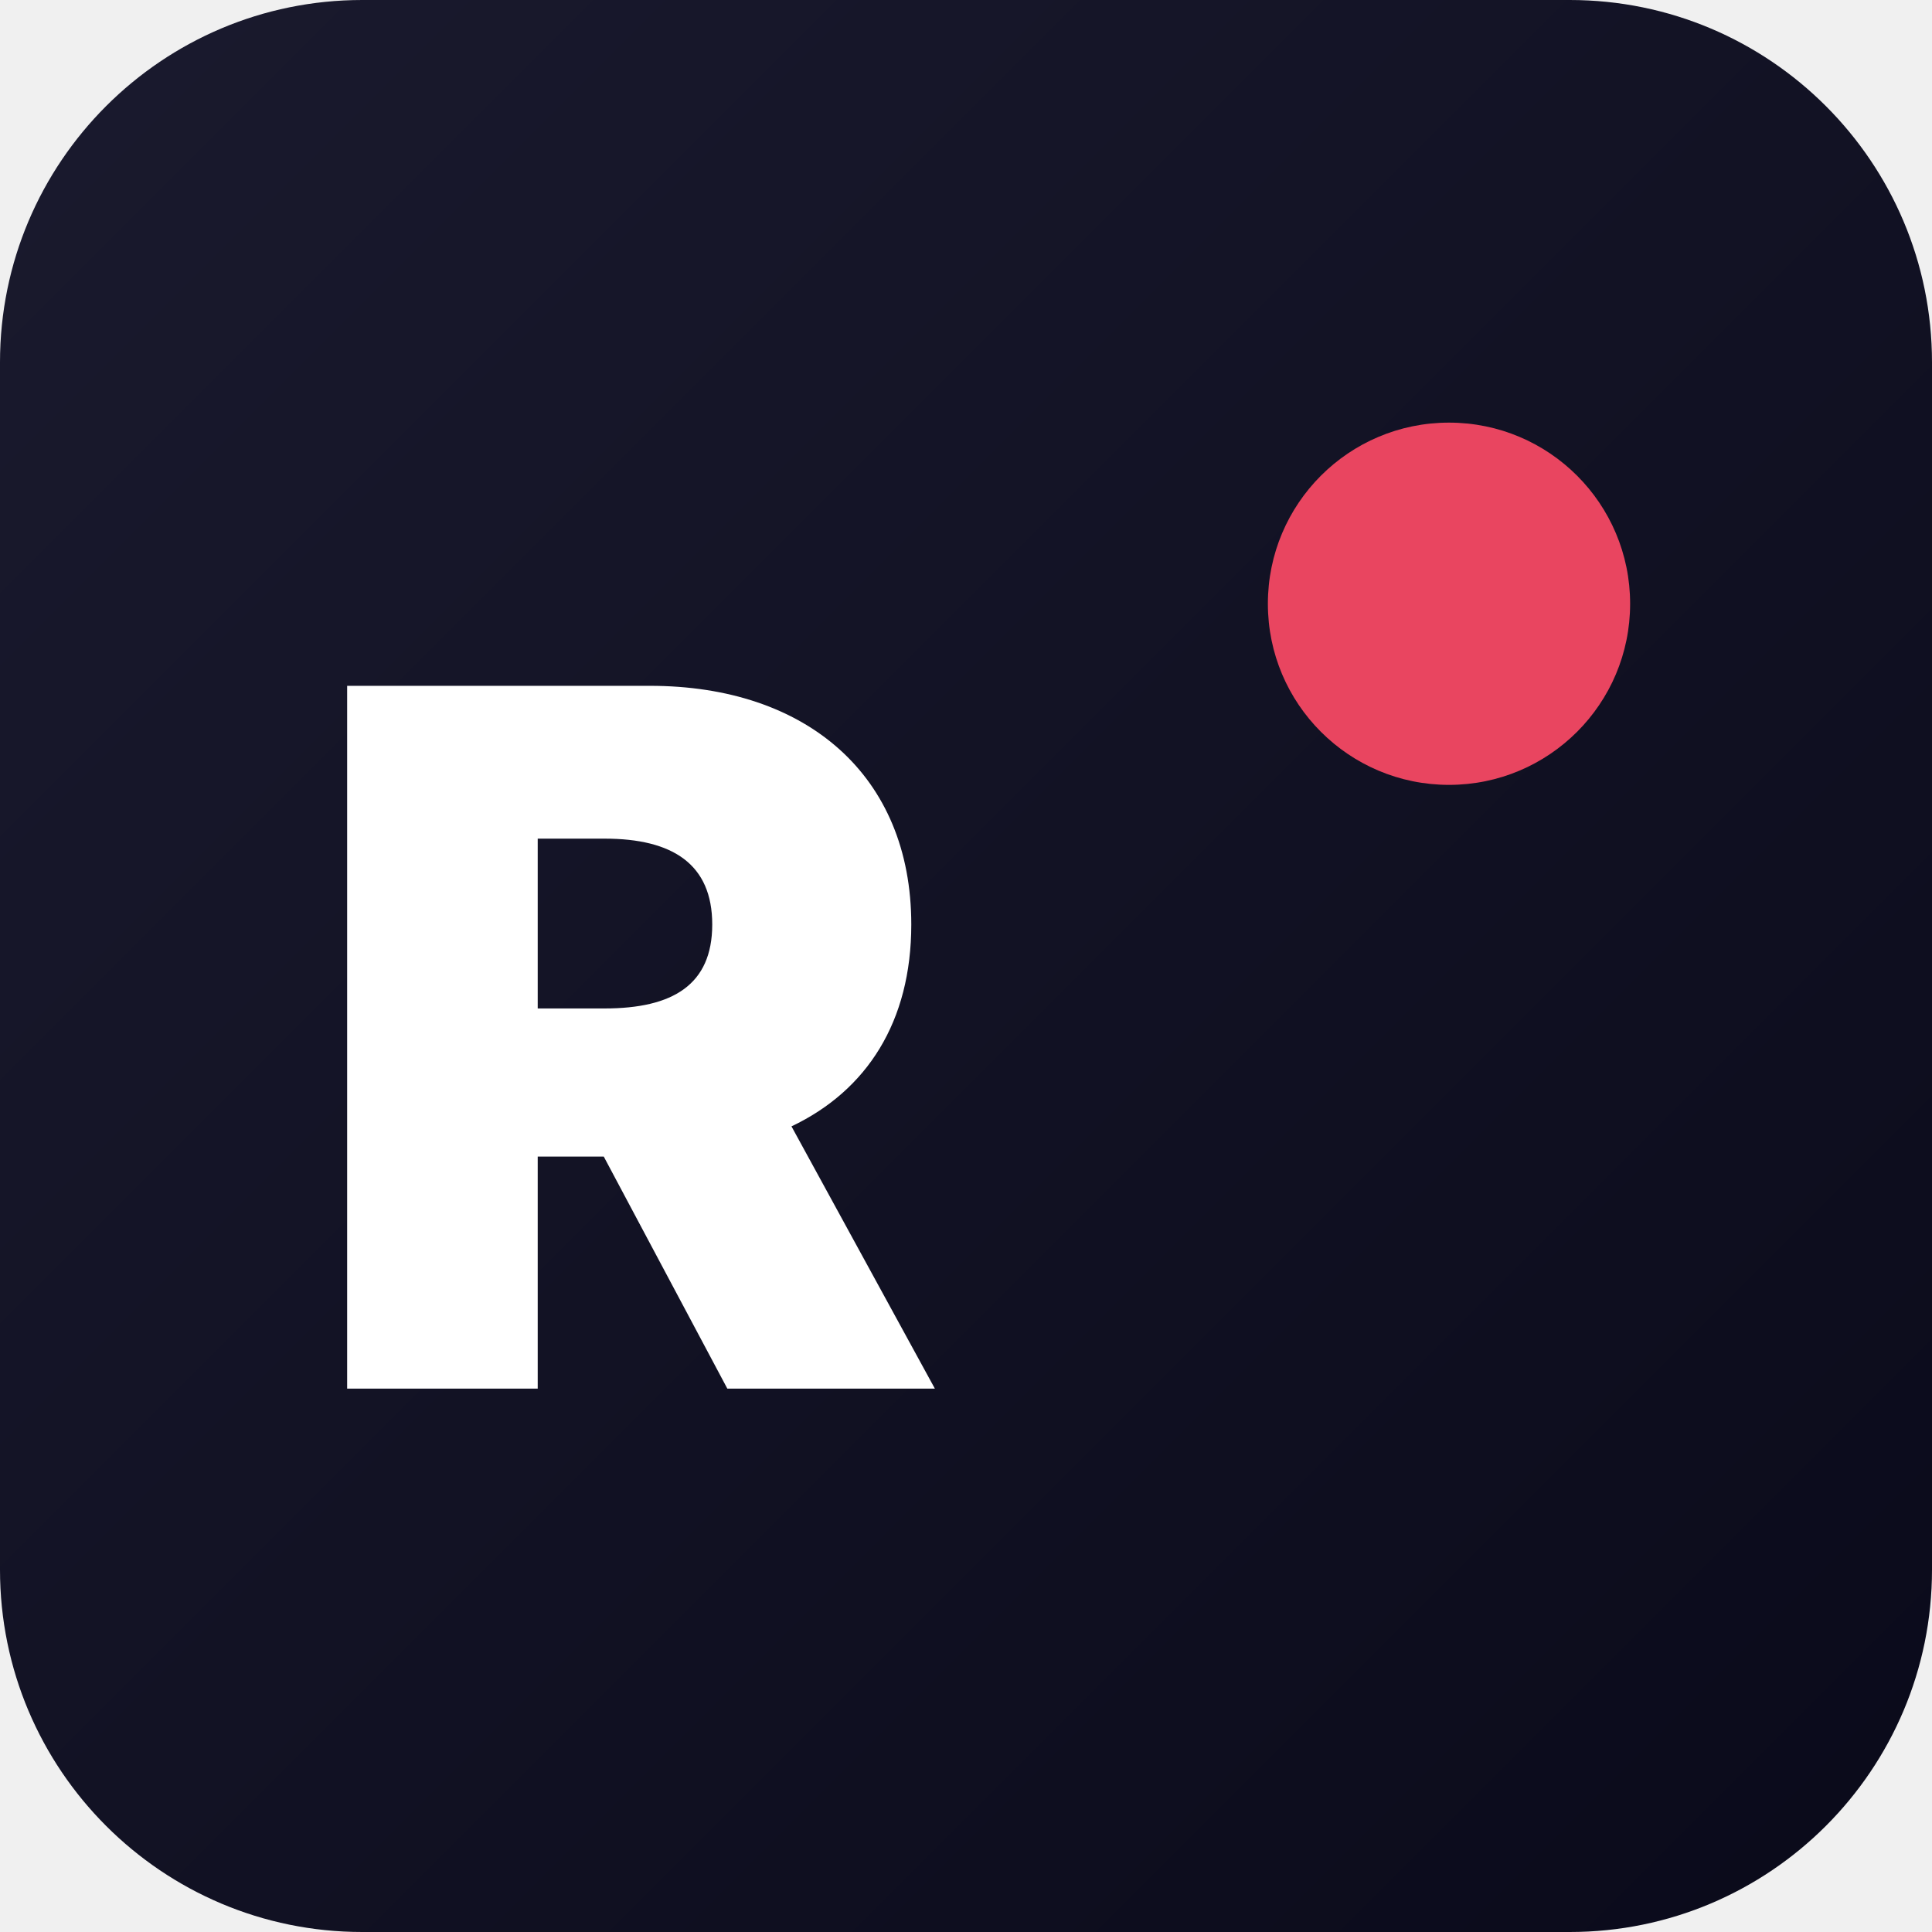
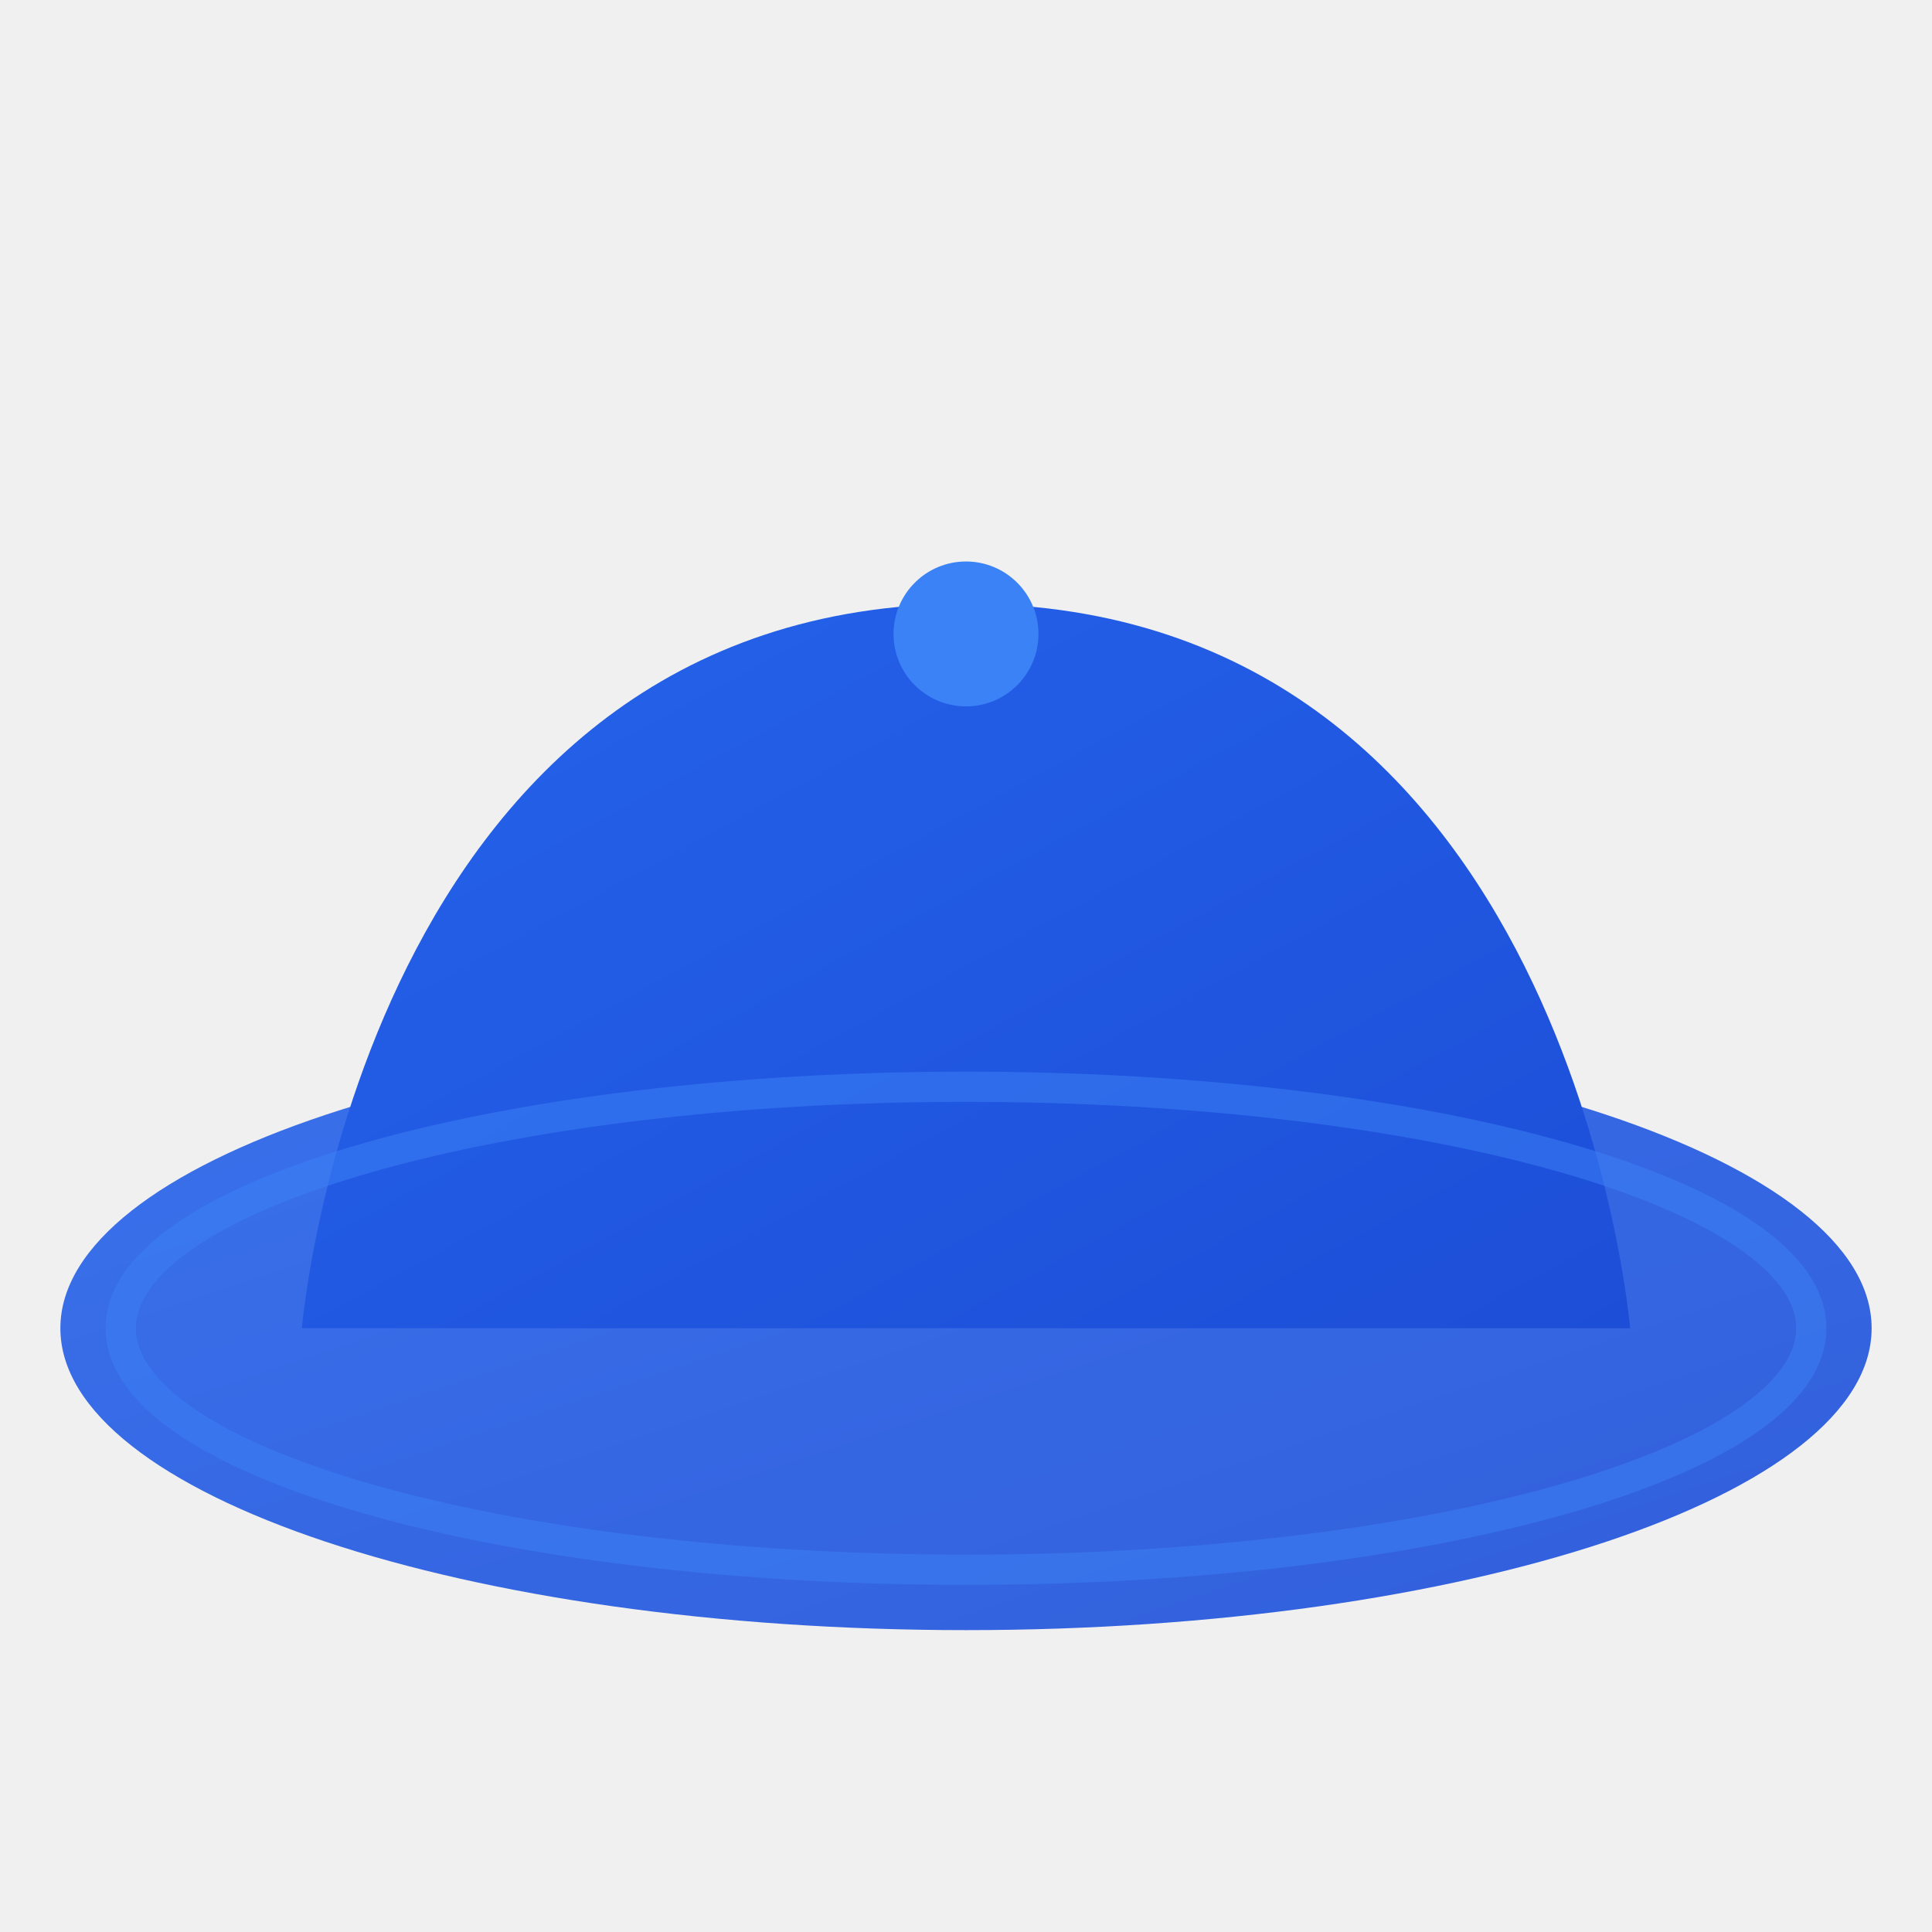
<svg xmlns="http://www.w3.org/2000/svg" viewBox="0 0 32 32">
  <defs>
-     <linearGradient id="bg" x1="0%" y1="0%" x2="100%" y2="100%">
-       <stop offset="0%" style="stop-color:#1a1a2e" />
-       <stop offset="100%" style="stop-color:#0a0a1a" />
+     <linearGradient id="hat" x1="0%" y1="0%" x2="100%" y2="100%">
+       <stop offset="0%" style="stop-color:#2563eb" />
+       <stop offset="100%" style="stop-color:#1d4ed8" />
    </linearGradient>
  </defs>
-   <rect width="32" height="32" rx="6" fill="url(#bg)" />
-   <text x="5" y="23" font-family="Inter, system-ui, sans-serif" font-weight="900" font-size="16" fill="white">R</text>
-   <circle cx="24" cy="10" r="3" fill="#e94560" />
+   <ellipse cx="16" cy="22" rx="15" ry="5" fill="url(#hat)" opacity="0.9" />
+   <path d="M5 22 C5 22 6 10 16 10 C26 10 27 22 27 22" fill="url(#hat)" />
+   <ellipse cx="16" cy="22" rx="14" ry="4" fill="none" stroke="#3b82f6" stroke-width="0.5" opacity="0.5" />
+   <circle cx="16" cy="10.5" r="1.2" fill="#3b82f6" />
</svg>
